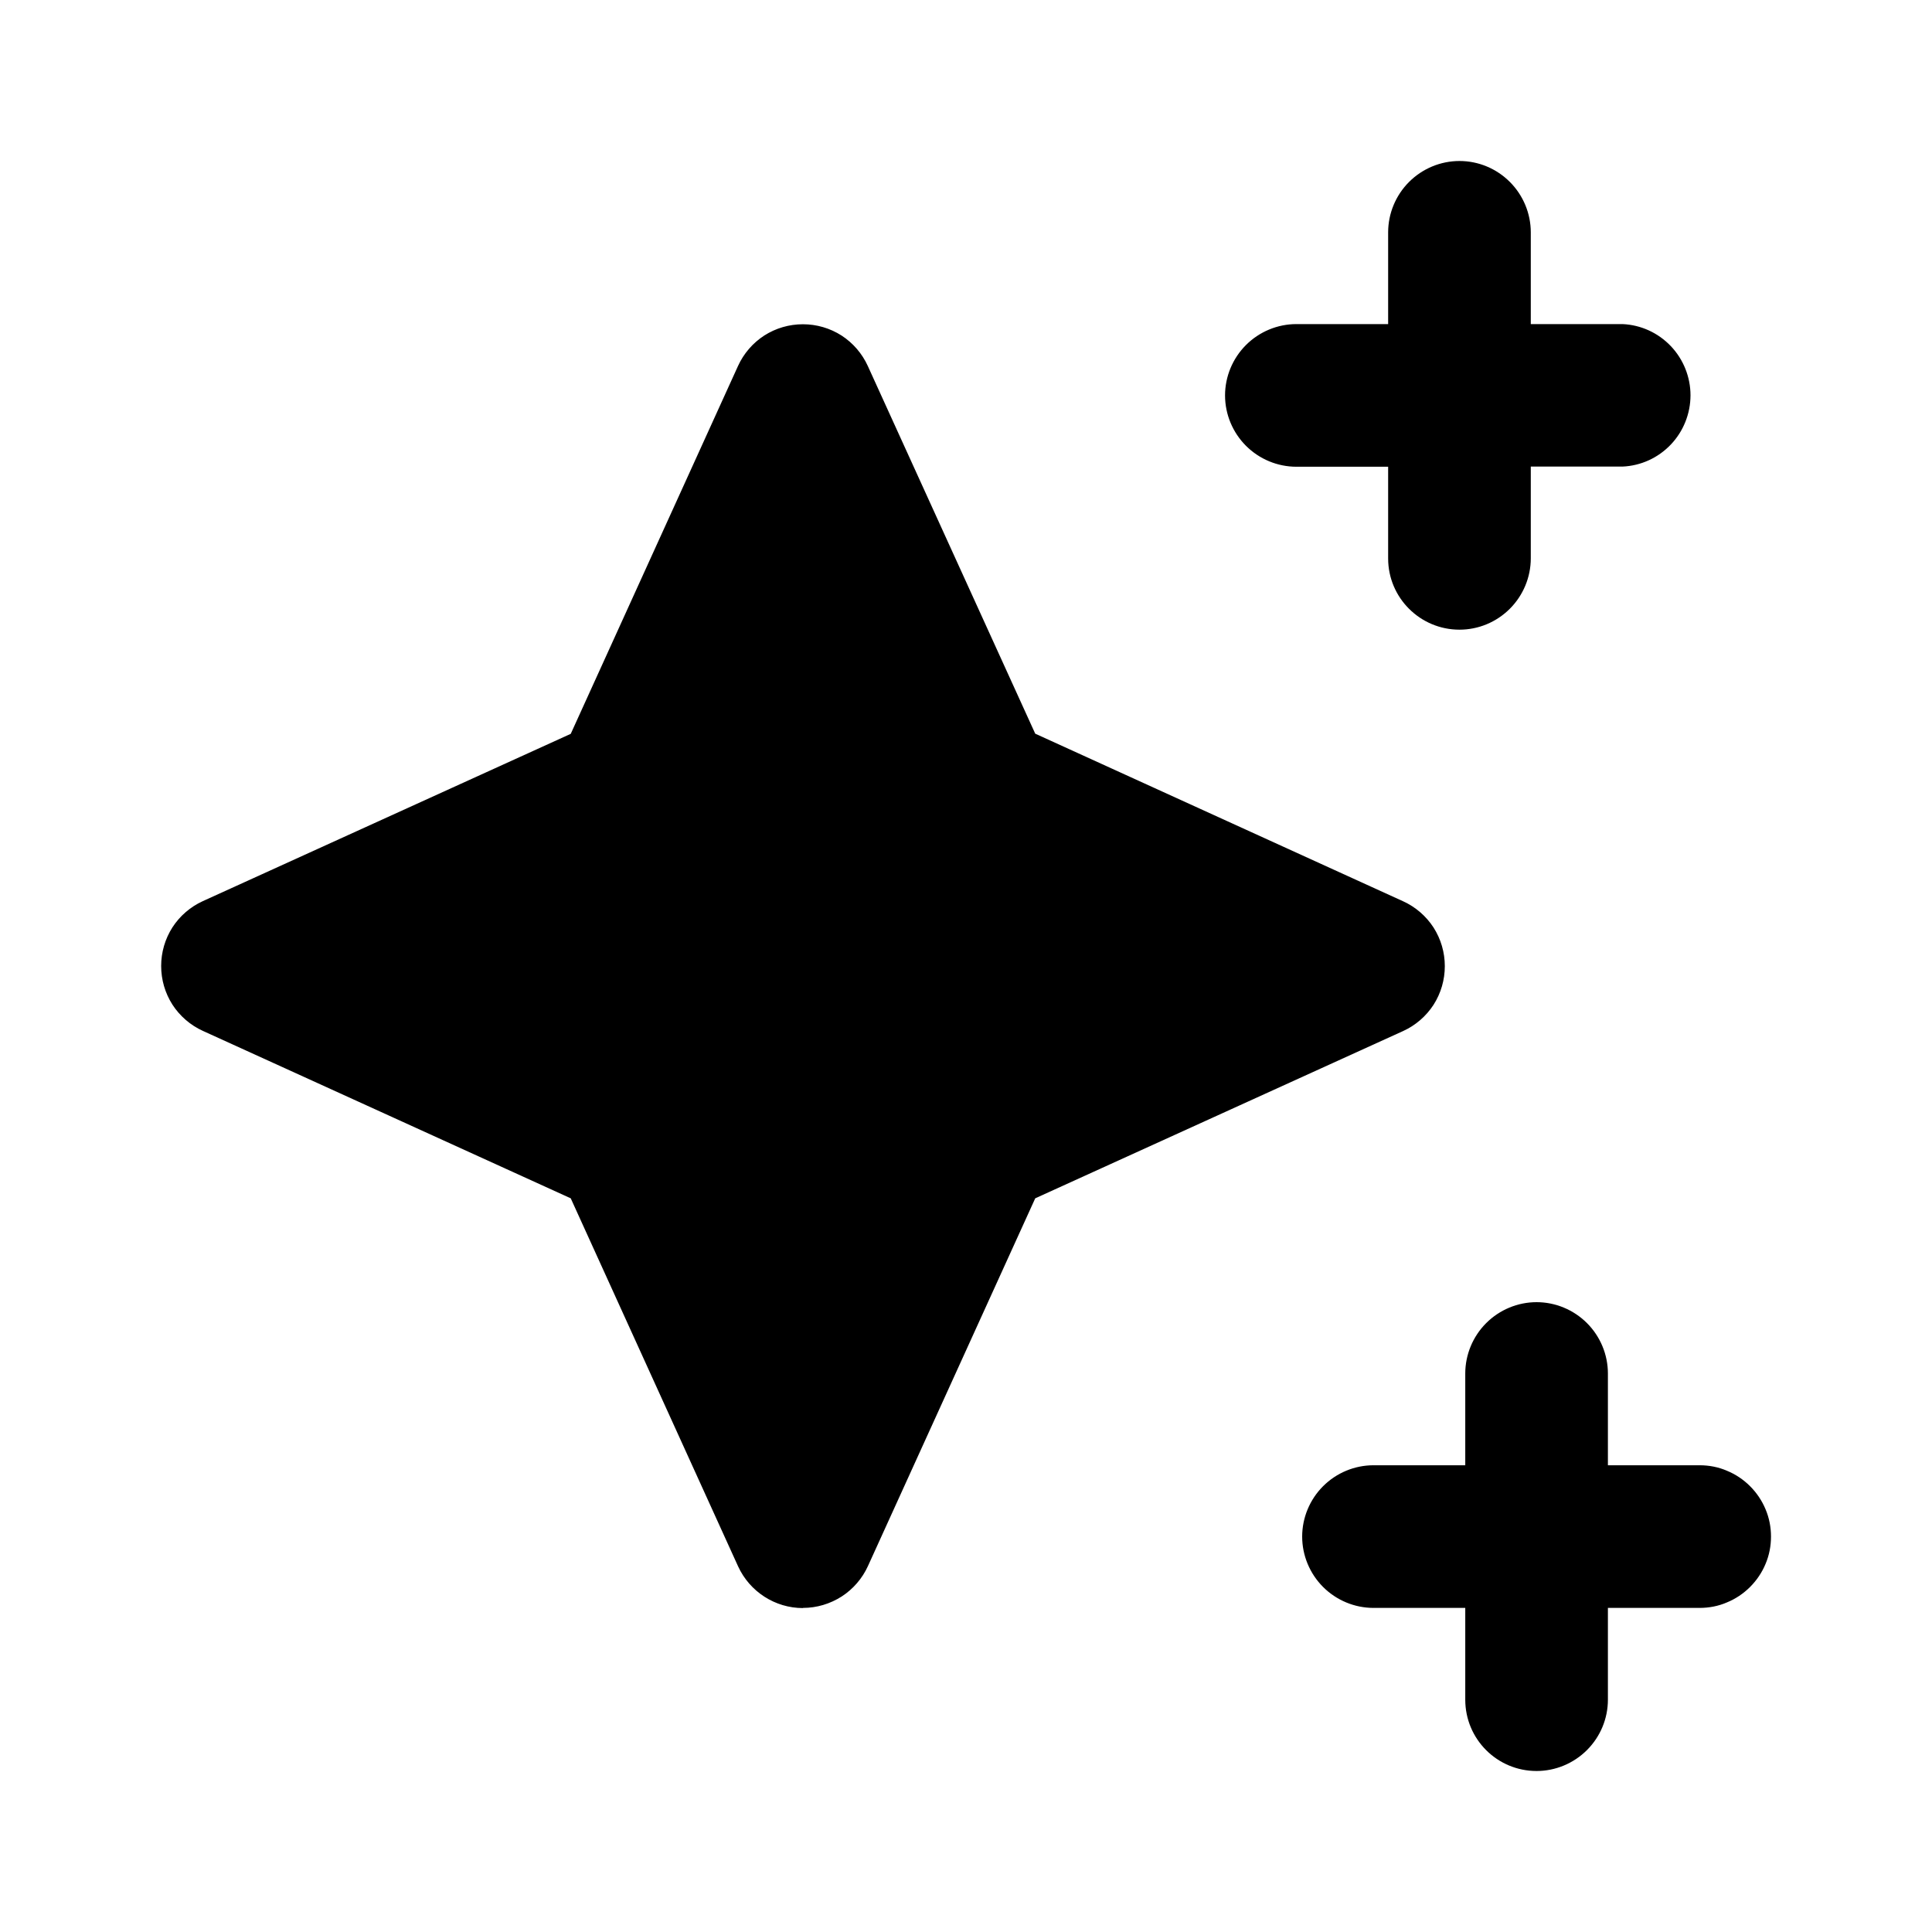
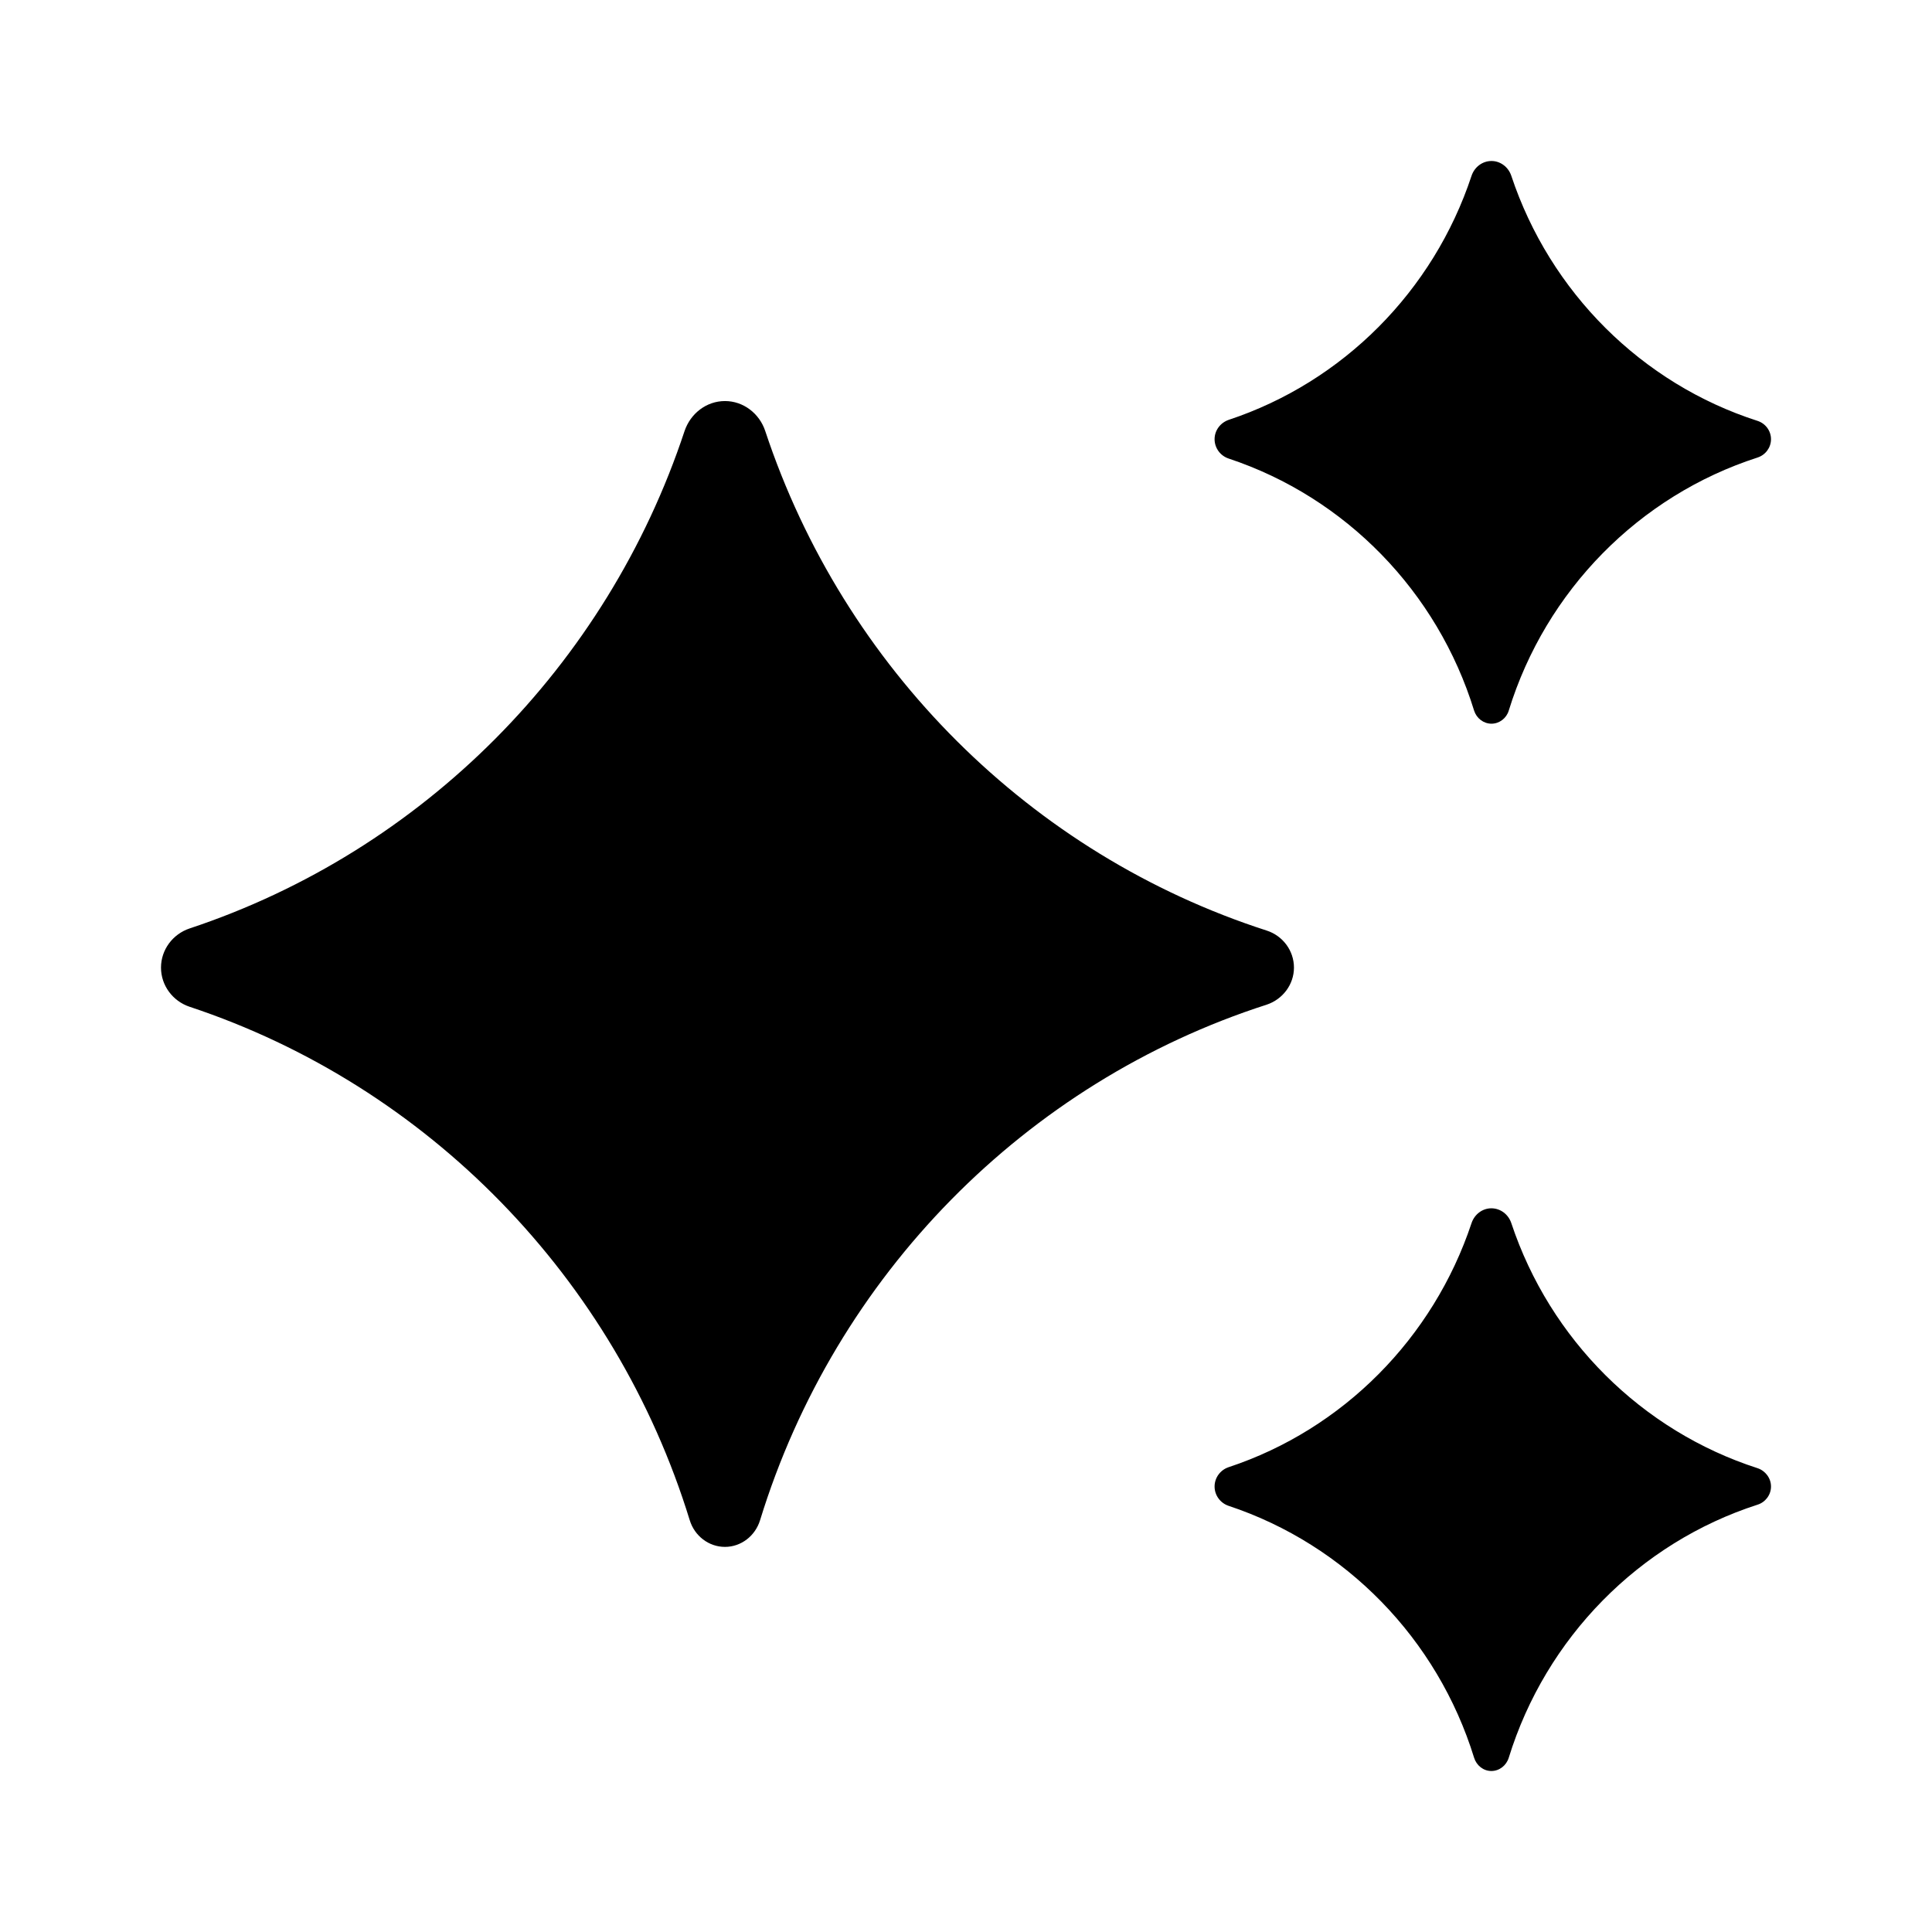
<svg xmlns="http://www.w3.org/2000/svg" width="12" height="12" viewBox="0 0 12 12" fill="none">
-   <path fill-rule="evenodd" clip-rule="evenodd" d="M9.544 11C9.661 11 9.774 10.953 9.857 10.87C9.94 10.787 9.987 10.675 9.987 10.557V9.987H10.557C10.615 9.987 10.673 9.976 10.726 9.953C10.78 9.931 10.829 9.898 10.87 9.857C10.911 9.816 10.944 9.767 10.966 9.714C10.989 9.66 11 9.602 11 9.544C11 9.486 10.989 9.428 10.966 9.374C10.944 9.321 10.911 9.272 10.87 9.231C10.829 9.19 10.78 9.157 10.726 9.135C10.673 9.112 10.615 9.101 10.557 9.101H9.987V8.531C9.987 8.414 9.94 8.301 9.857 8.218C9.774 8.135 9.661 8.088 9.544 8.088C9.427 8.088 9.314 8.135 9.231 8.218C9.148 8.301 9.101 8.414 9.101 8.531V9.101H8.531C8.414 9.101 8.301 9.148 8.218 9.231C8.135 9.314 8.088 9.427 8.088 9.544C8.088 9.661 8.135 9.774 8.218 9.857C8.301 9.94 8.414 9.987 8.531 9.987H9.101V10.557C9.101 10.802 9.299 11 9.544 11ZM4.988 9.987C5.073 9.987 5.156 9.962 5.228 9.916C5.299 9.87 5.356 9.804 5.391 9.727L6.43 7.443L8.715 6.404C8.792 6.369 8.858 6.312 8.904 6.241C8.95 6.169 8.974 6.086 8.974 6.001C8.974 5.916 8.95 5.833 8.904 5.761C8.858 5.69 8.792 5.633 8.715 5.598L6.43 4.557L5.39 2.273C5.355 2.196 5.298 2.13 5.227 2.084C5.155 2.038 5.072 2.014 4.987 2.014C4.902 2.014 4.819 2.038 4.747 2.084C4.676 2.13 4.619 2.196 4.584 2.273L3.545 4.558L1.26 5.597C1.183 5.632 1.117 5.689 1.071 5.76C1.025 5.832 1.001 5.915 1.001 6C1.001 6.085 1.025 6.168 1.071 6.24C1.117 6.311 1.183 6.368 1.26 6.403L3.545 7.443L4.584 9.728C4.656 9.886 4.814 9.988 4.987 9.988L4.988 9.987ZM9.065 3.911C9.183 3.911 9.295 3.864 9.378 3.781C9.461 3.698 9.508 3.585 9.508 3.468V2.898H10.078C10.192 2.893 10.299 2.844 10.378 2.761C10.456 2.679 10.5 2.569 10.5 2.455C10.5 2.342 10.456 2.232 10.378 2.15C10.299 2.067 10.192 2.018 10.078 2.013H9.508V1.443C9.508 1.326 9.461 1.213 9.378 1.13C9.295 1.047 9.183 1 9.065 1C8.948 1 8.835 1.047 8.752 1.13C8.669 1.213 8.622 1.326 8.622 1.443V2.013H8.052C7.935 2.013 7.822 2.06 7.739 2.143C7.656 2.226 7.609 2.339 7.609 2.456C7.609 2.573 7.656 2.686 7.739 2.769C7.822 2.852 7.935 2.899 8.052 2.899H8.622V3.469C8.622 3.713 8.821 3.911 9.065 3.911Z" fill="black" />
+   <path d="M9.263 11C9.313 11 9.356 10.966 9.371 10.918C9.601 10.173 10.181 9.583 10.916 9.346C10.965 9.331 11 9.285 11 9.233C11 9.181 10.965 9.135 10.916 9.119C10.197 8.887 9.627 8.319 9.387 7.597C9.369 7.543 9.32 7.505 9.263 7.505C9.207 7.505 9.158 7.543 9.14 7.597C8.902 8.312 8.341 8.878 7.631 9.113C7.58 9.13 7.544 9.178 7.544 9.233C7.544 9.288 7.58 9.336 7.631 9.353C8.357 9.594 8.928 10.179 9.156 10.918C9.171 10.966 9.214 11 9.263 11Z M4.503 9.608C4.603 9.608 4.691 9.54 4.721 9.442C5.188 7.923 6.369 6.722 7.868 6.24C7.967 6.207 8.037 6.115 8.037 6.01C8.037 5.904 7.967 5.812 7.868 5.78C6.403 5.308 5.241 4.149 4.753 2.677C4.717 2.568 4.617 2.491 4.503 2.491C4.388 2.491 4.289 2.568 4.252 2.677C3.769 4.136 2.624 5.287 1.177 5.767C1.073 5.802 1 5.899 1 6.01C1 6.121 1.073 6.218 1.177 6.253C2.657 6.744 3.821 7.937 4.284 9.442C4.314 9.54 4.402 9.608 4.503 9.608Z M9.264 4.495C9.313 4.495 9.357 4.461 9.371 4.414C9.601 3.668 10.181 3.079 10.916 2.842C10.966 2.826 11 2.78 11 2.728C11 2.676 10.966 2.63 10.916 2.614C10.197 2.383 9.627 1.814 9.387 1.092C9.369 1.038 9.32 1 9.264 1C9.207 1 9.158 1.038 9.14 1.092C8.903 1.808 8.341 2.373 7.631 2.608C7.58 2.626 7.544 2.673 7.544 2.728C7.544 2.783 7.58 2.831 7.631 2.848C8.357 3.089 8.928 3.674 9.156 4.414C9.171 4.461 9.214 4.495 9.264 4.495Z" fill="black" />
</svg>
